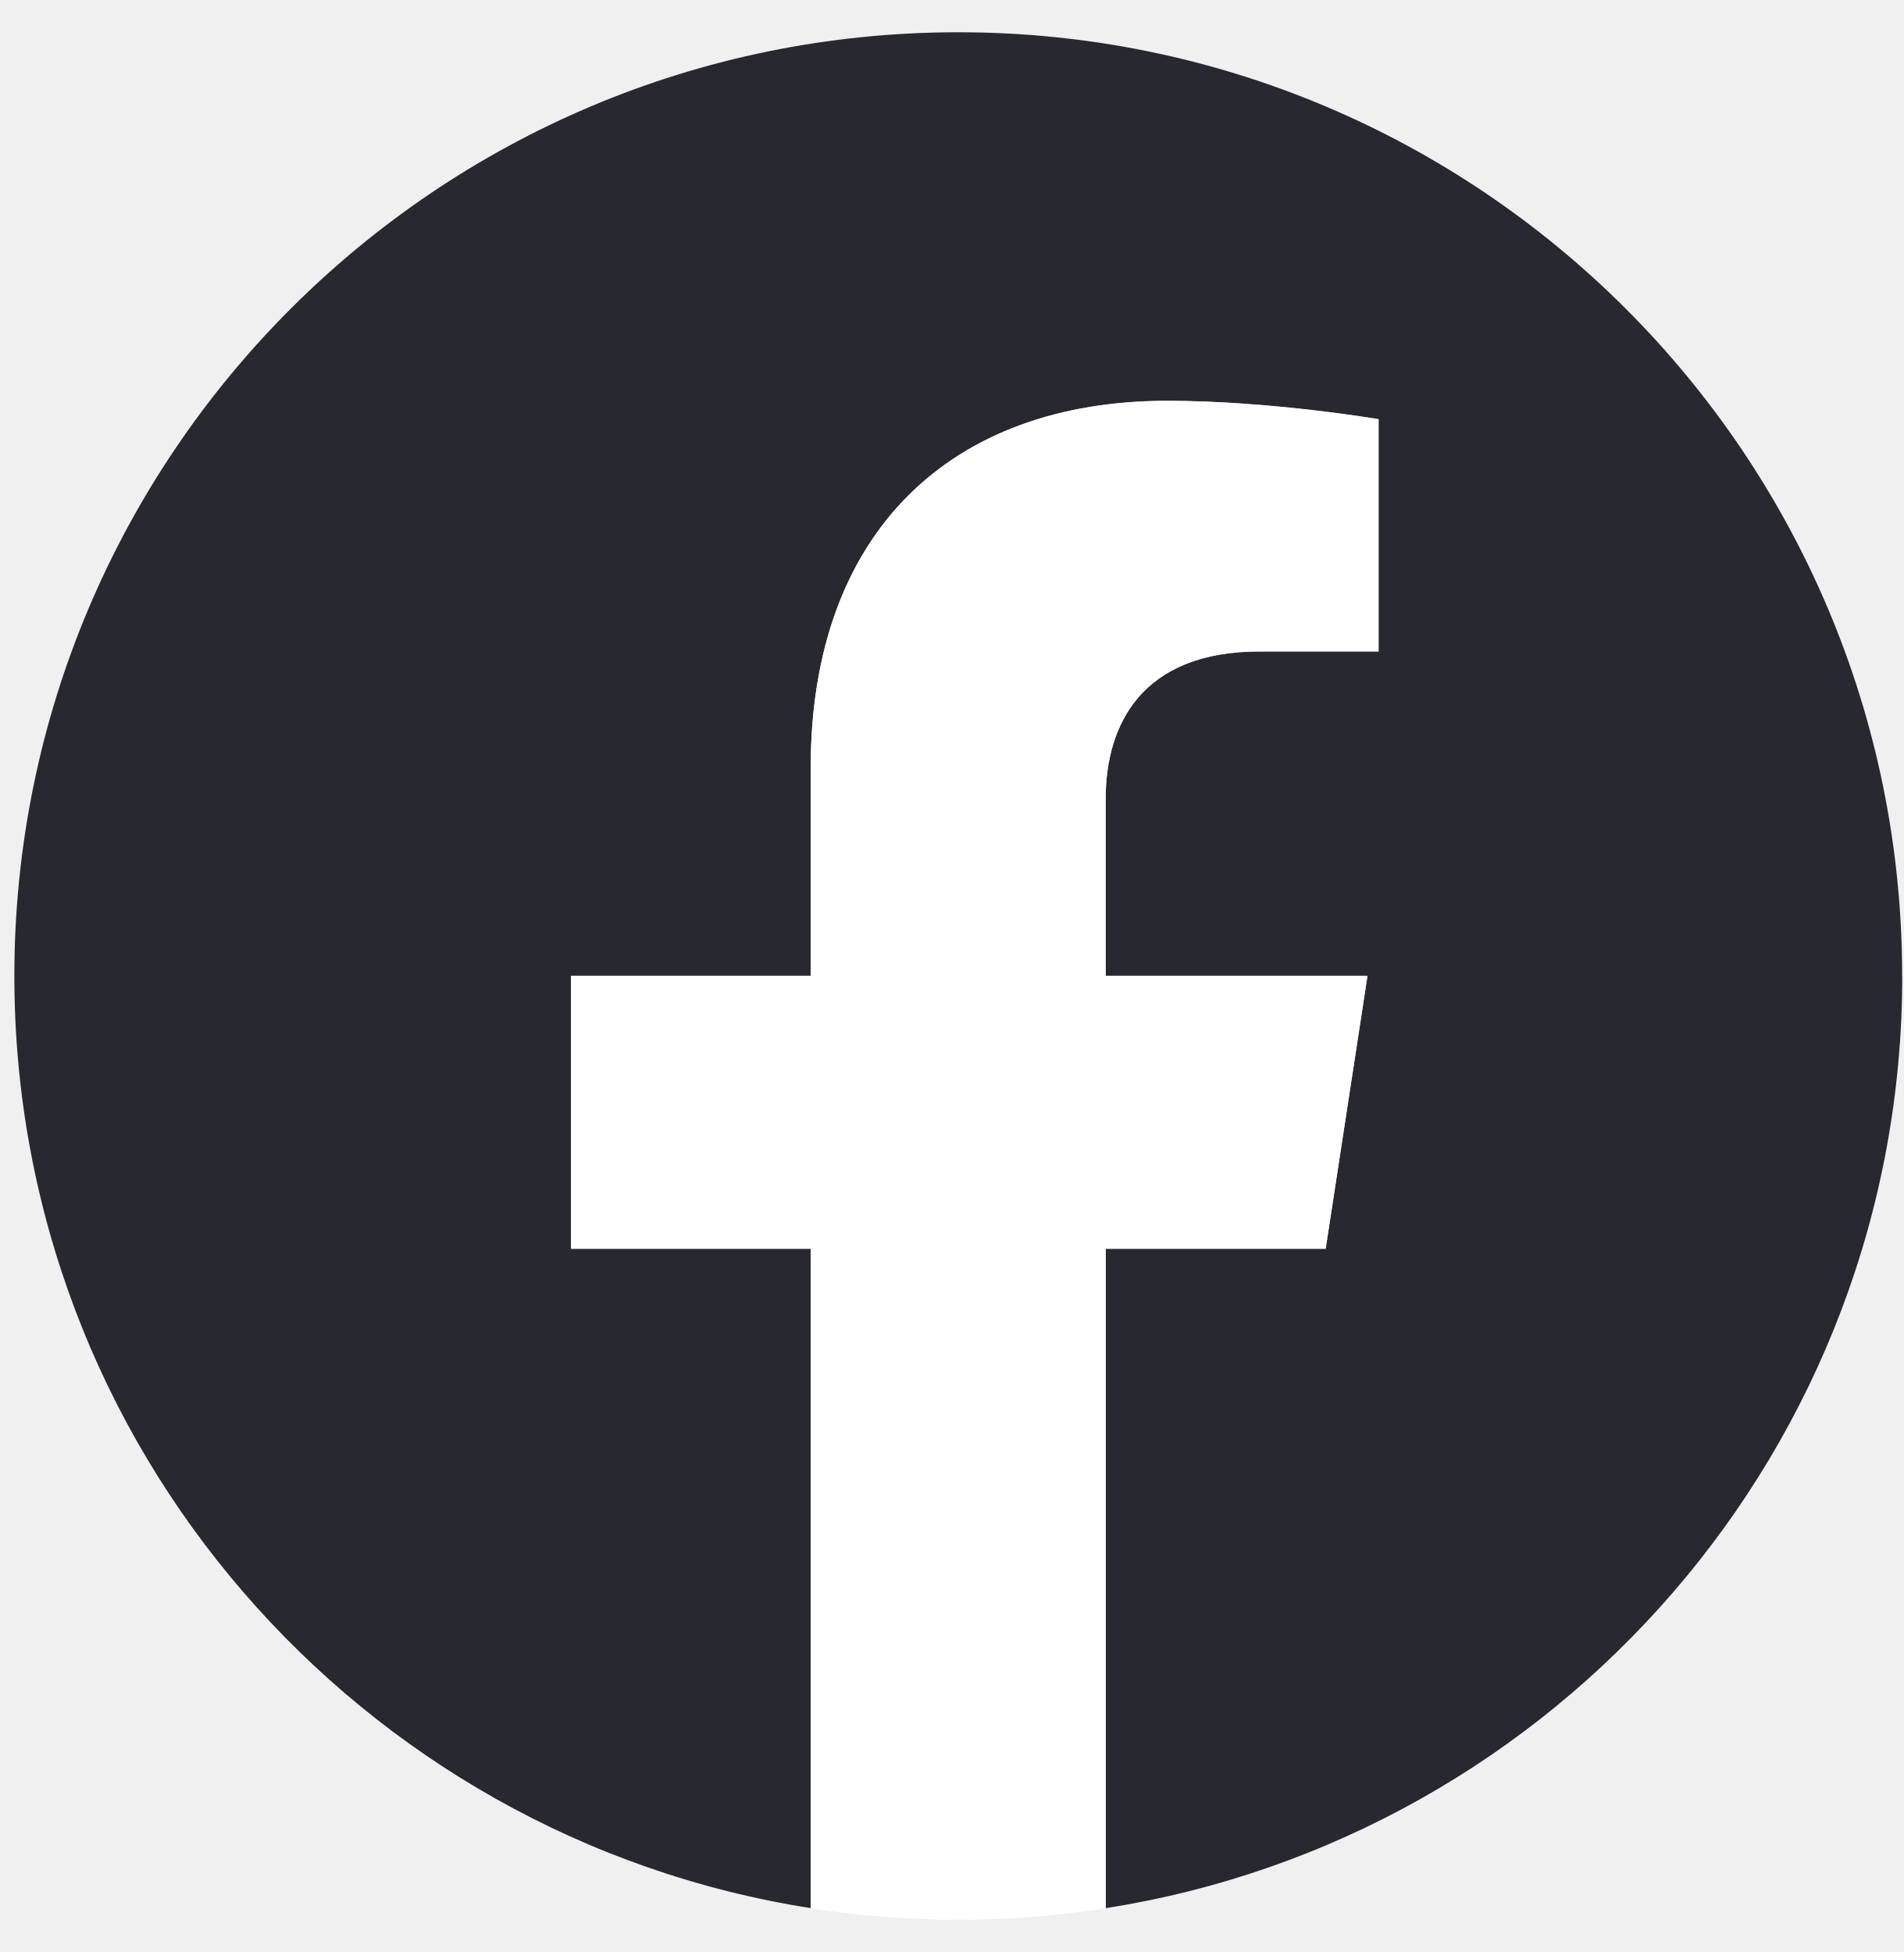
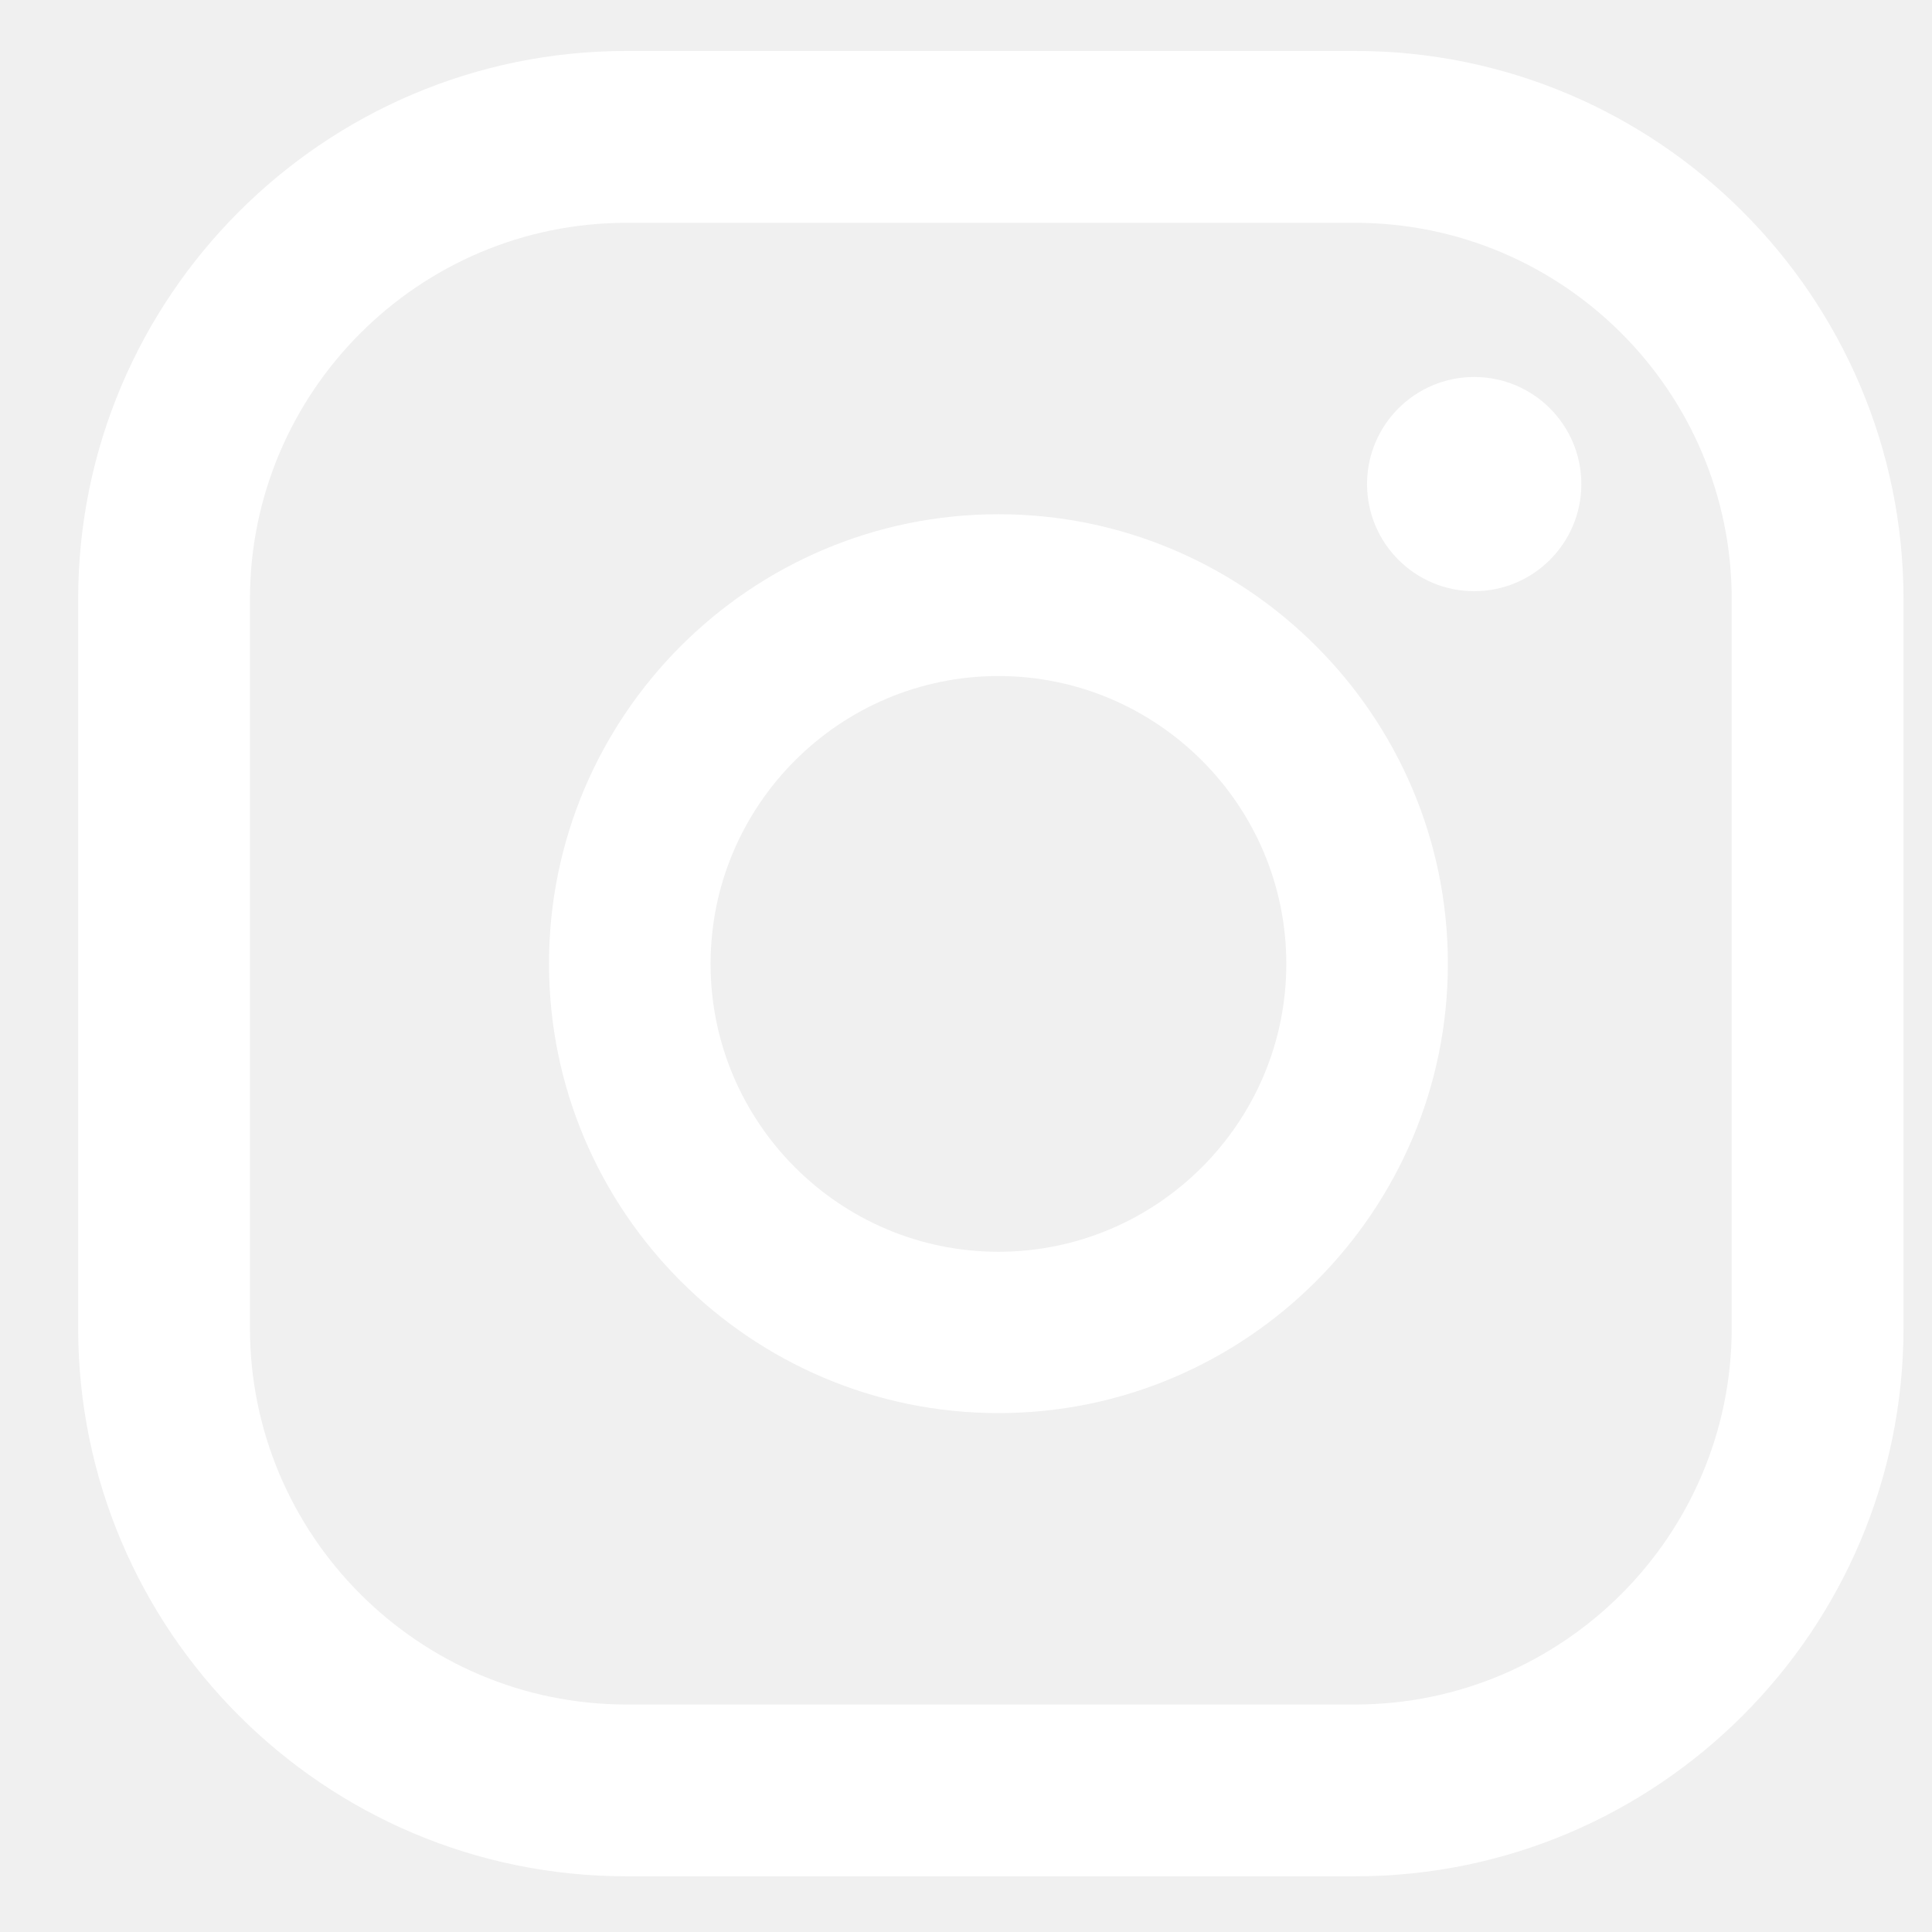
- <svg xmlns="http://www.w3.org/2000/svg" width="39" height="40" viewBox="0 0 39 40" fill="none">
-   <path d="M38.97 19.999C38.97 9.318 30.313 0.661 19.632 0.661C8.951 0.661 0.294 9.318 0.294 19.999C0.294 29.651 7.365 37.651 16.61 39.101V25.587H11.701V19.996H16.61V15.735C16.61 10.89 19.496 8.212 23.915 8.212C26.03 8.212 28.245 8.589 28.245 8.589V13.348H25.805C23.402 13.348 22.653 14.84 22.653 16.367V19.996H28.017L27.161 25.587H22.656V39.101C31.901 37.651 38.972 29.651 38.972 19.999H38.97Z" fill="#282830" />
-   <path d="M27.158 25.59L28.015 19.999H22.651V16.37C22.651 14.84 23.399 13.351 25.802 13.351H28.242V8.592C28.242 8.592 26.03 8.215 23.912 8.215C19.493 8.215 16.608 10.893 16.608 15.738V19.999H11.698V25.59H16.608V39.104C17.592 39.259 18.601 39.339 19.629 39.339C20.657 39.339 21.667 39.259 22.651 39.104V25.59H27.155H27.158Z" fill="white" />
+ <svg xmlns="http://www.w3.org/2000/svg" width="24" height="24" viewBox="0 0 24 24" fill="none">
+   <path d="M18.313 4.683C17.578 4.683 16.982 5.279 16.982 6.014C16.982 6.748 17.578 7.344 18.313 7.344C19.048 7.344 19.644 6.748 19.644 6.014C19.644 5.279 19.048 4.683 18.313 4.683Z" fill="white" />
+   <path d="M12.403 6.388C9.324 6.388 6.82 8.894 6.82 11.971C6.82 15.048 9.326 17.554 12.403 17.554C15.48 17.554 17.986 15.048 17.986 11.971C17.986 8.894 15.48 6.388 12.403 6.388ZM12.403 15.55C10.43 15.55 8.827 13.944 8.827 11.973C8.827 10.003 10.432 8.398 12.403 8.398C14.374 8.398 15.979 10.003 15.979 11.973C15.979 13.944 14.374 15.55 12.403 15.55Z" fill="white" />
+   <path d="M16.835 23.308H7.782C4.025 23.308 0.971 20.254 0.971 16.497V7.444C0.971 3.688 4.025 0.633 7.782 0.633H16.835C20.591 0.633 23.646 3.688 23.646 7.444V16.497C23.646 20.254 20.591 23.308 16.835 23.308ZM7.782 2.768C5.204 2.768 3.105 4.866 3.105 7.444V16.497C3.105 19.076 5.204 21.174 7.782 21.174H16.835C19.413 21.174 21.512 19.076 21.512 16.497V7.444C21.512 4.863 19.413 2.768 16.835 2.768H7.782Z" fill="white" />
</svg>
